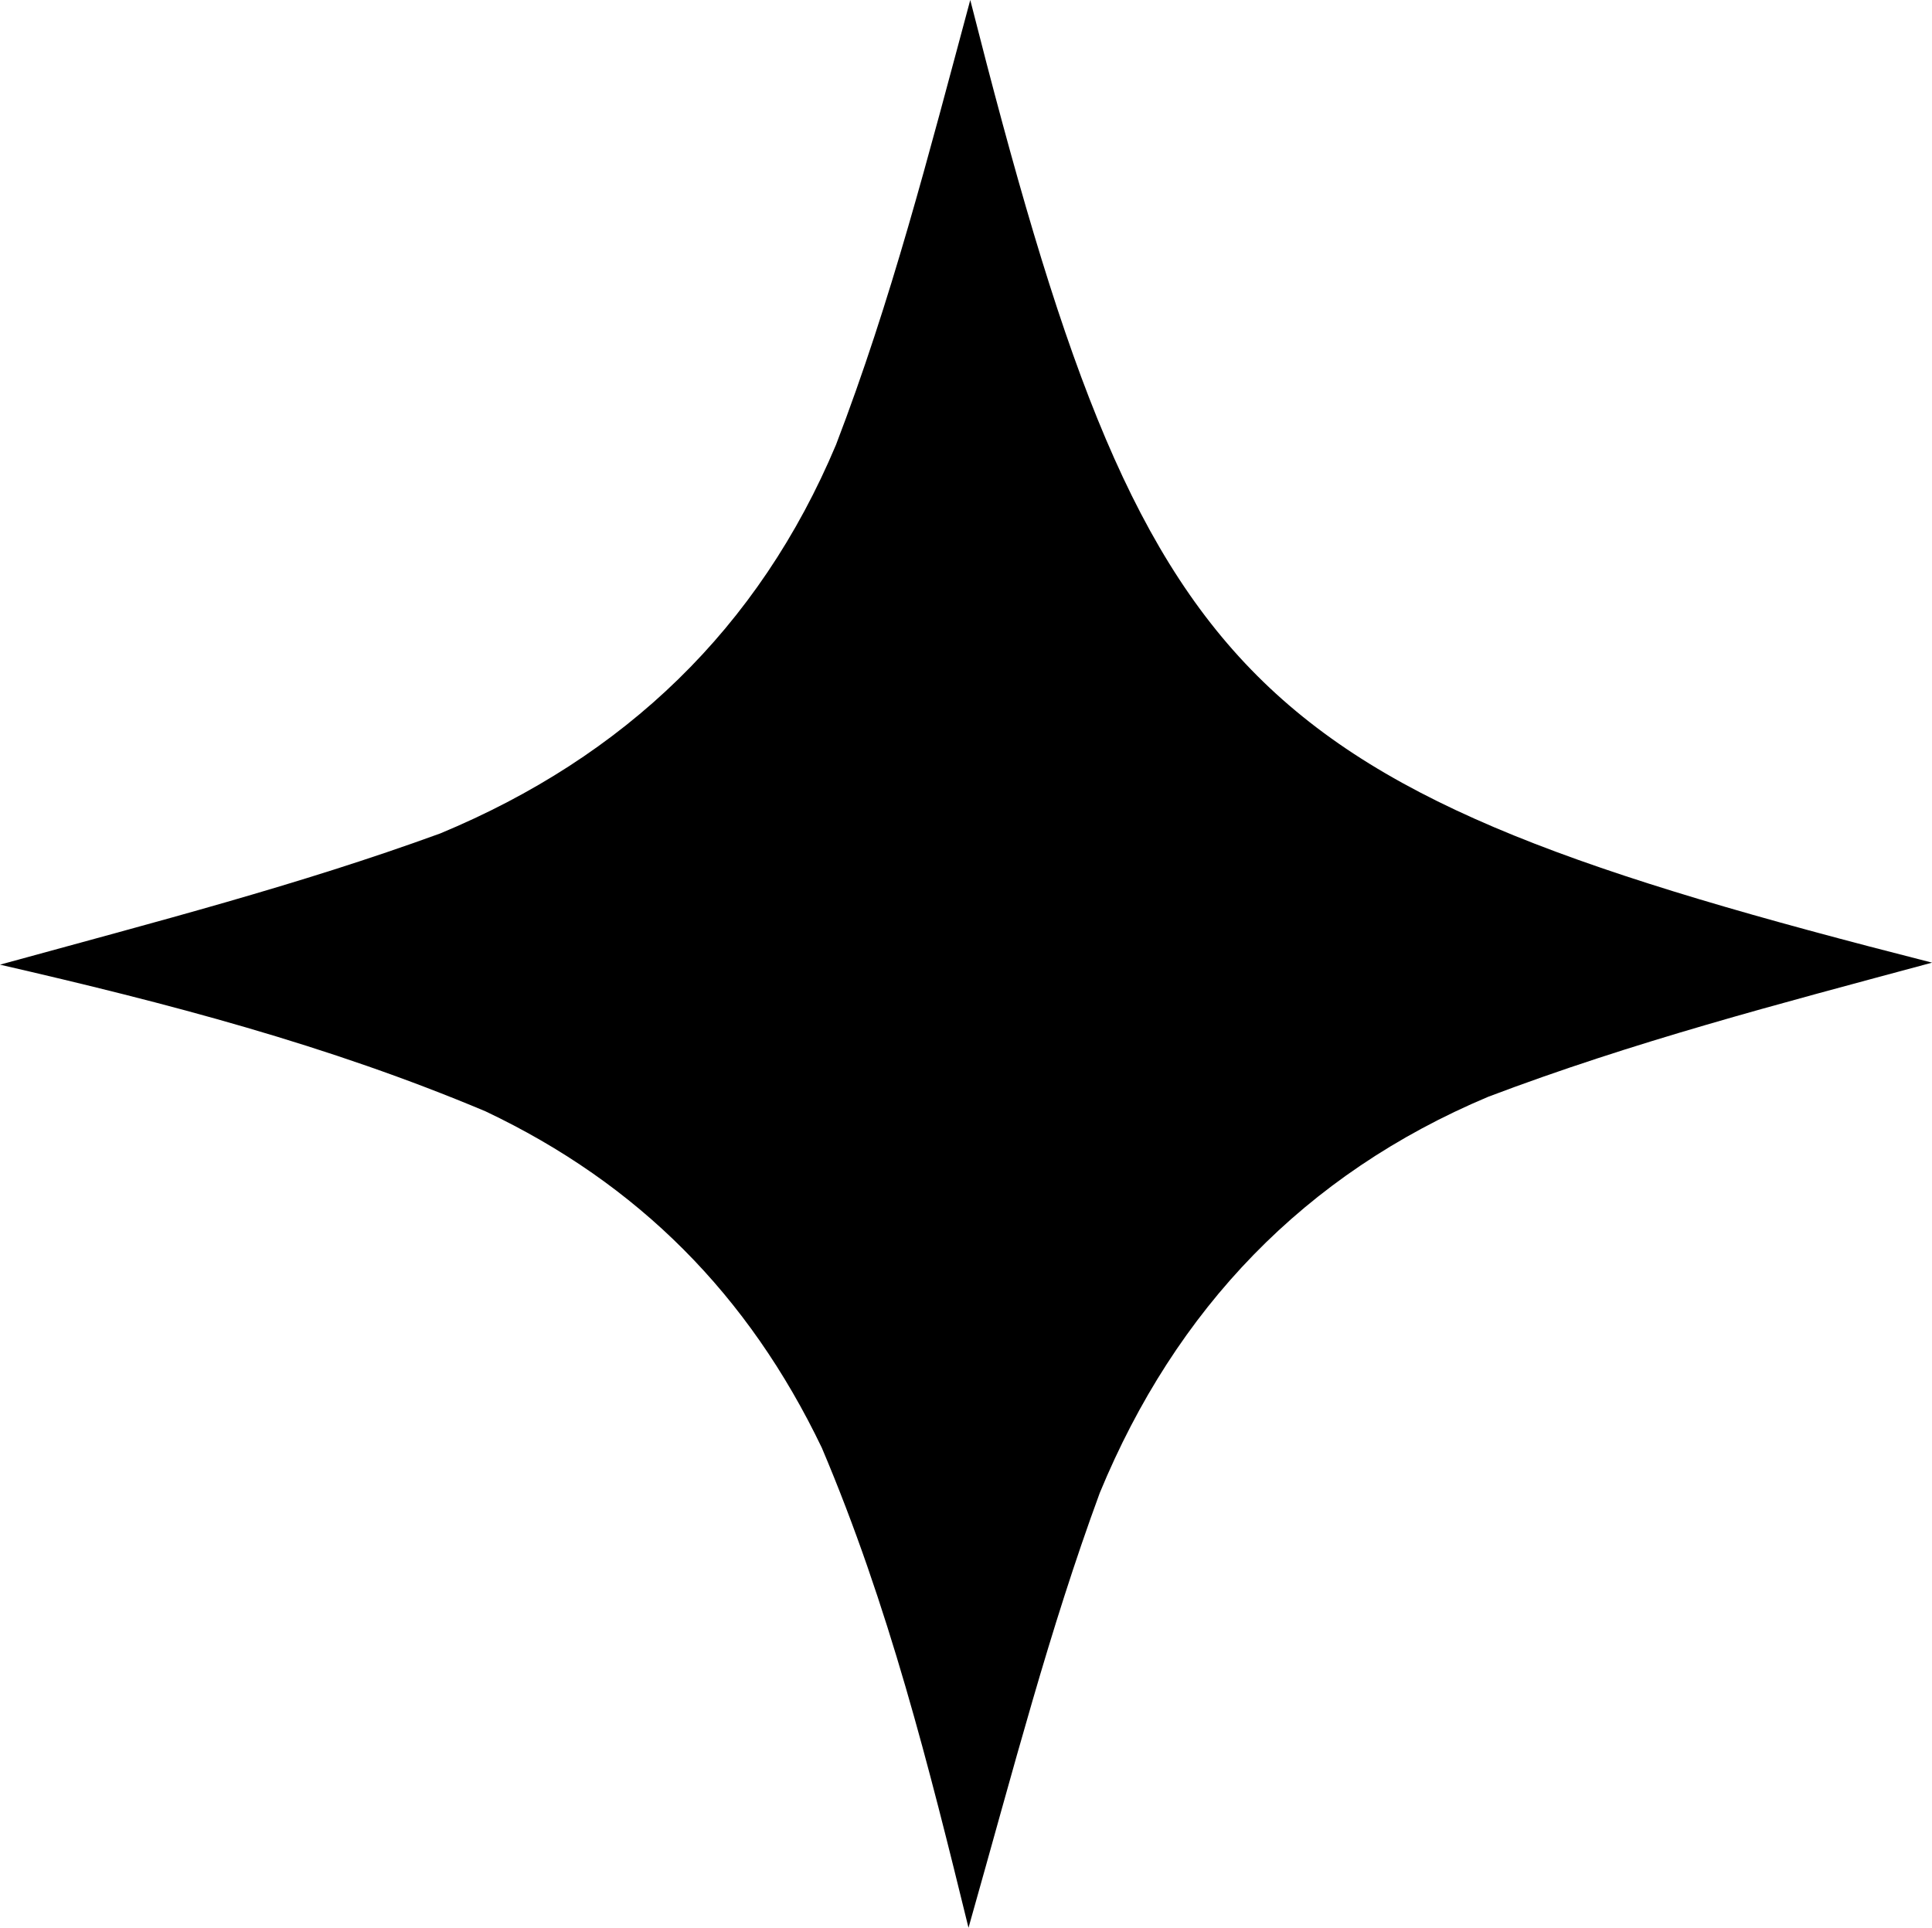
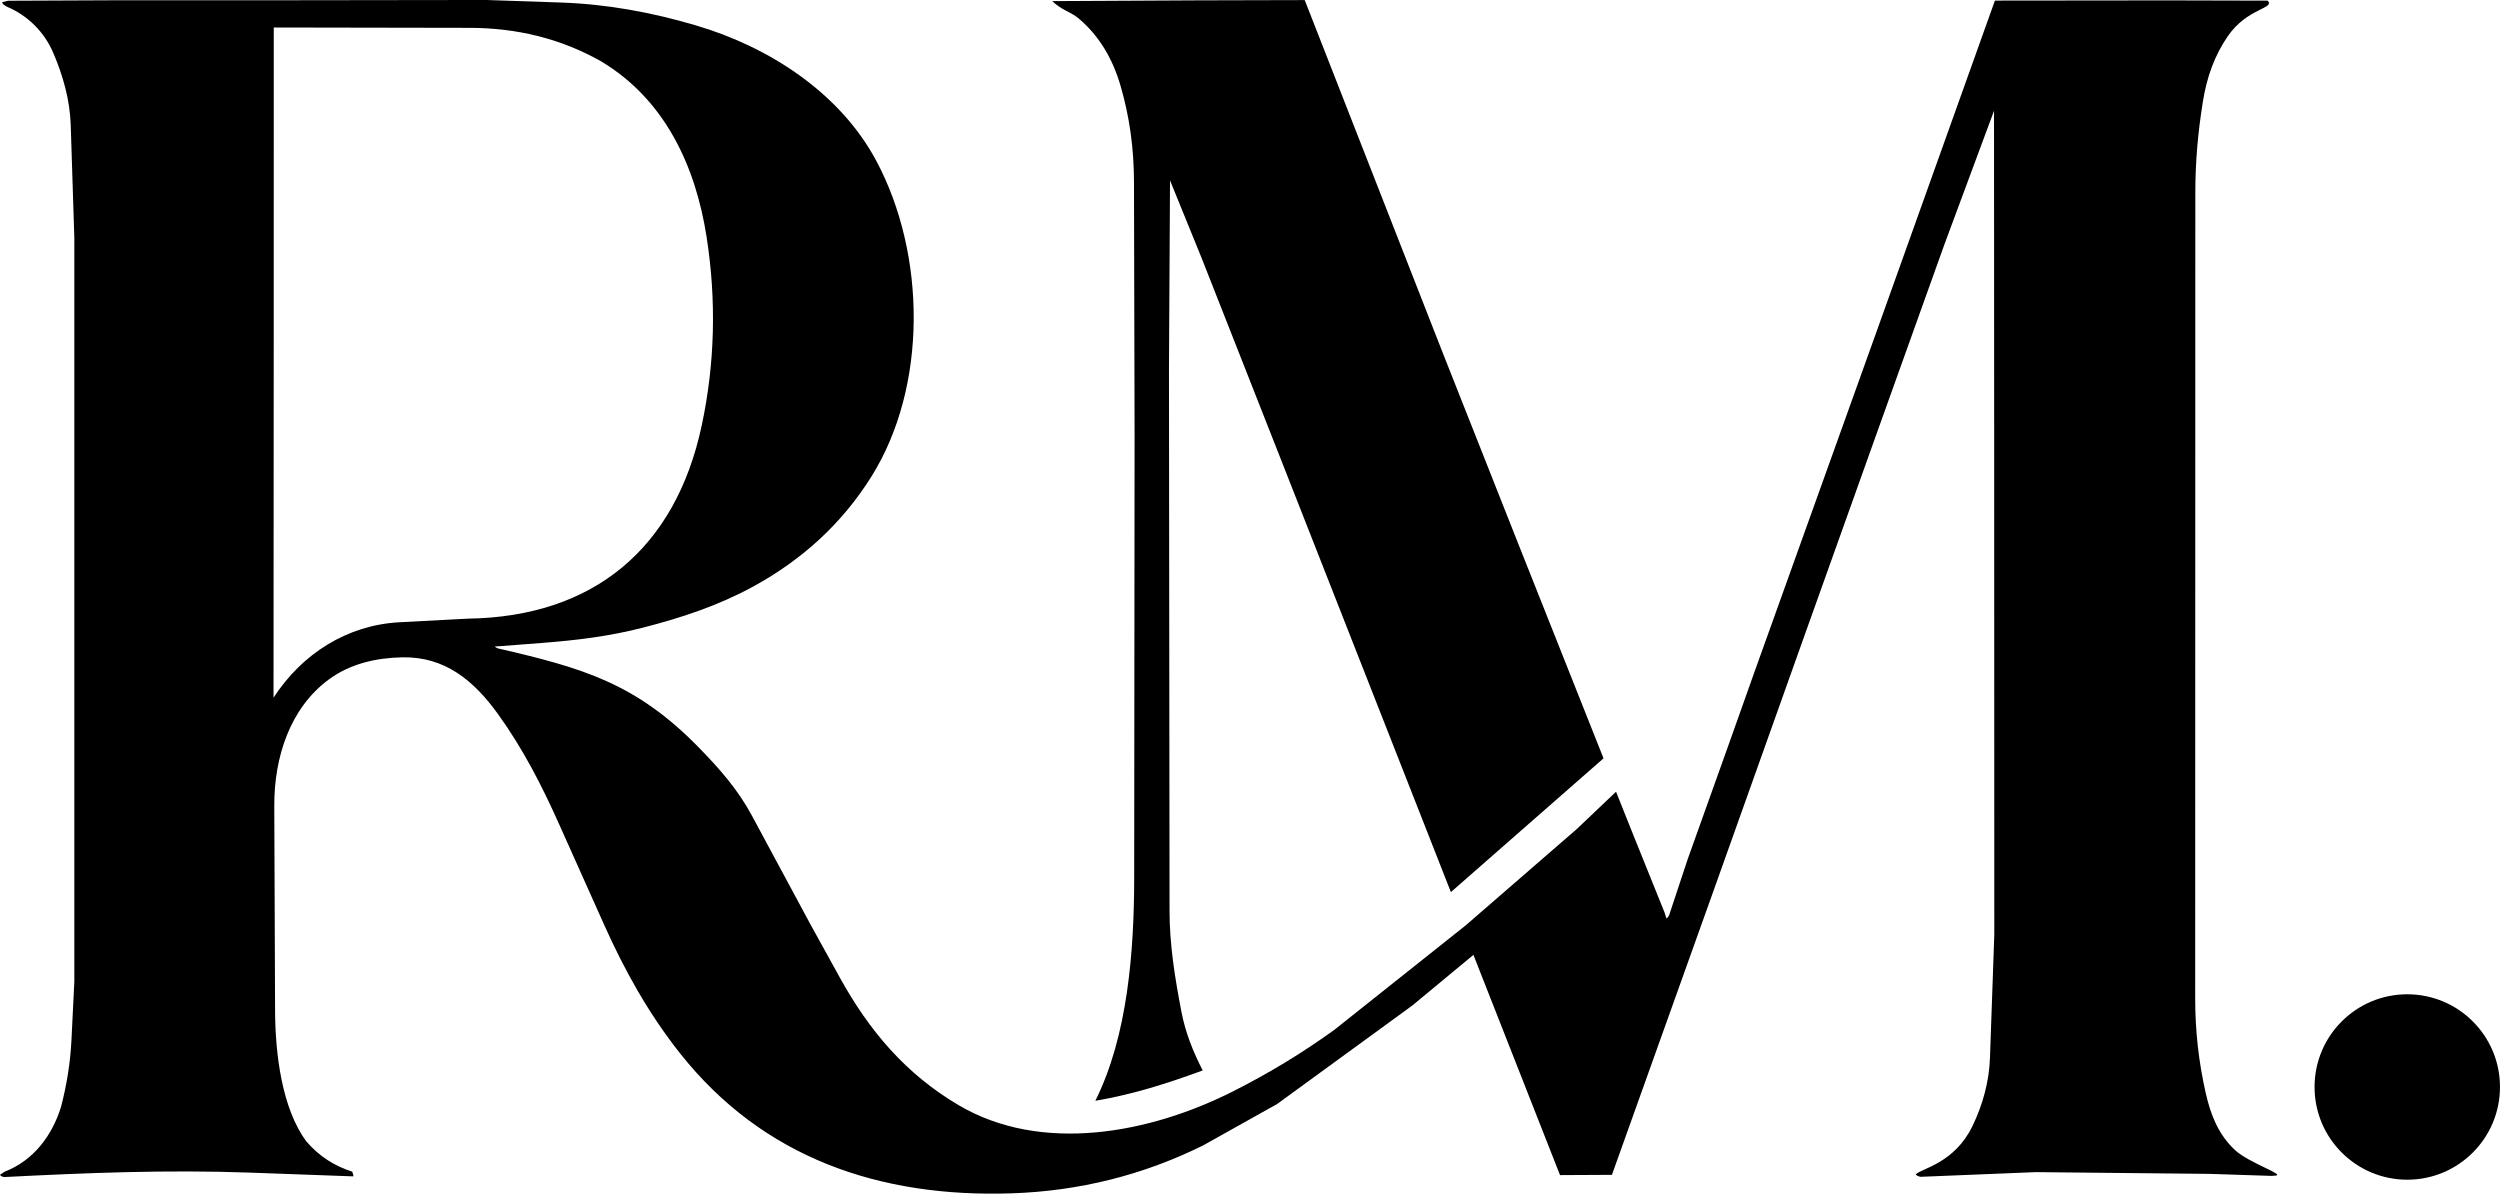
- <svg xmlns="http://www.w3.org/2000/svg" id="Layer_2" data-name="Layer 2" viewBox="0 0 335.3 334.57">
+ <svg xmlns="http://www.w3.org/2000/svg" id="Layer_2" data-name="Layer 2" viewBox="0 0 1218.27 581.66">
  <g id="Layer_1-2" data-name="Layer 1">
-     <path d="M168.08,334.57c-6.84-27.89-13.83-55.9-25.45-83.28-12.7-26.49-31.8-45.8-58.36-58.4-27.39-11.53-55.22-18.78-84.27-25.46,27.28-7.5,51.73-13.79,76.39-22.77,31.99-13.29,55.31-35.61,68.7-67.47,9.62-25.1,15.97-49.95,23.3-77.19,30.63,120.66,46.53,136.42,166.92,167.08-27.01,7.28-51.84,13.74-77.03,23.28-31.88,13.42-54.22,36.8-67.41,68.74-8.81,23.97-14.81,47.33-22.78,75.47Z" />
+     <g>
+       <path d="M933.64,572.19c2.77-2.78,18.79-5.34,27.54-23.41,5-10.33,8.14-21.64,8.55-33.26l2.11-60.07-.06-236.78-.08-164.69-24.22,65.26-32.4,90.44-36.59,102.41-42.05,117.99-50.94,142.43-25.29.13-42.2-107.32-29.77,24.67-65.85,47.98-36.05,20.17c-29.21,14.51-60.51,22.28-93.3,23.38-64.41,2.16-121.25-17.19-161.71-68.3-15.29-19.32-26.98-40.33-37.06-62.86l-21.96-49.06c-8.41-18.79-17.61-36.64-29.6-53.28-11.83-16.41-25.93-28.14-46.75-27.7-12.74.27-25.29,3.12-35.65,10.73-19.01,13.95-26.75,38.01-26.65,61.67l.39,99.85c.08,20.74,3.27,47.61,15.28,63.7,6.1,7.07,13.49,11.88,22.29,14.67.09.1.89,2.33.47,2.31l-1.95-.07-48.25-1.75c-40.27-1.46-79.57.1-119.86,2.16-.6.03-2.37-.88-1.93-1.17l2.21-1.46c13.99-5.46,23.06-17.44,27.46-31.67,2.76-10.7,4.51-21.4,5.06-32.58l1.39-28.3V115.82s-1.75-54.78-1.75-54.78c-.39-12.34-3.74-24.11-8.54-35.34C21.52,15.45,13.42,7.51,3.38,3.27l-1.6-1c-.3-.19-.92-1.17-.57-1.25L3.96.36l55.03-.24h82.99s94.93-.13,94.93-.13l36.31,1.24c22.62.77,44.21,4.75,65.89,11.14,35.79,10.54,70.26,32.92,87.94,66.04,24.24,45.41,25.11,109.87-2.41,153.83-14.38,22.98-33.81,40.57-57.5,53.53-17.18,9.39-34.96,15.24-53.95,20.12-16.27,4.18-32.17,6.11-48.75,7.39l-21.85,1.69c-1.6-.16-1.82.19-.08.97,41.68,9.59,67.48,17.12,97.88,48.18,10.05,10.26,19.13,20.54,25.93,33.18l28.67,53.25,14.26,25.82c14.34,25.97,32.07,46.92,57.78,62.12,40.45,23.91,93.26,13.89,134-6.75,17.46-8.84,33.3-18.43,49.21-29.89l64.02-50.93,54.07-46.88,19.18-18.23,8.04,20.15,15.56,38.6.89,2.81c.15.48.81-.35,1.37-1.34l9-27.19,19.71-55.13,12.64-35.58,59.36-165.47L972.14.28l84.7-.09,48.27.12c3.53,3.97-9.83,3.48-19.35,17.14-6.61,9.49-10.36,20.21-12.23,31.77-2.39,14.83-3.73,29.09-3.73,44.63l-.07,392.53c0,16.12,1.71,31.04,5.12,46.2,2.4,10.66,6.23,20.43,14.39,27.95,6.78,6.25,24.82,12.02,19.51,12.37l-1.84.12-29.96-.98-84.94-.85-56.07,2.28c-.59,0-2.72-.86-2.29-1.29ZM341.93,207.48c6.51-30.5,7.2-61.23,2.39-92.1-5.46-34.98-20.63-67.17-51.59-85.6-19.61-11.04-40.96-16.17-63.84-16.21l-95.48-.17-.02,147.25-.1,179.35c13.82-21.36,35.84-35.42,61.39-36.77l33.29-1.76c61.3-.86,101.22-34.33,113.95-93.99Z" />
+       <g>
+         <path d="M569.91,443.42c.02,17.19,2.64,33.02,5.76,49.4,1.97,10.3,5.62,19.43,10.41,28.81-17.15,6.32-34.08,11.71-52.31,14.79,15.81-31.68,18.9-72.99,18.93-108.93l.19-215.8-.29-122.96c-.04-16.38-2.1-31.71-6.6-47.09-3.75-12.83-10.2-24.08-20.4-32.68-3.83-3.23-8.12-3.88-12.86-8.42l71.24-.37,51.82-.13,67.11,171.52,36.6,92.53,41.9,105.45-74.38,65.19-82.66-210.41-38.69-98.28-15.52-38.14-.51,91.86.28,263.67Z" />
+         <circle cx="1173.08" cy="529.7" r="45.18" />
+       </g>
+     </g>
  </g>
</svg>
